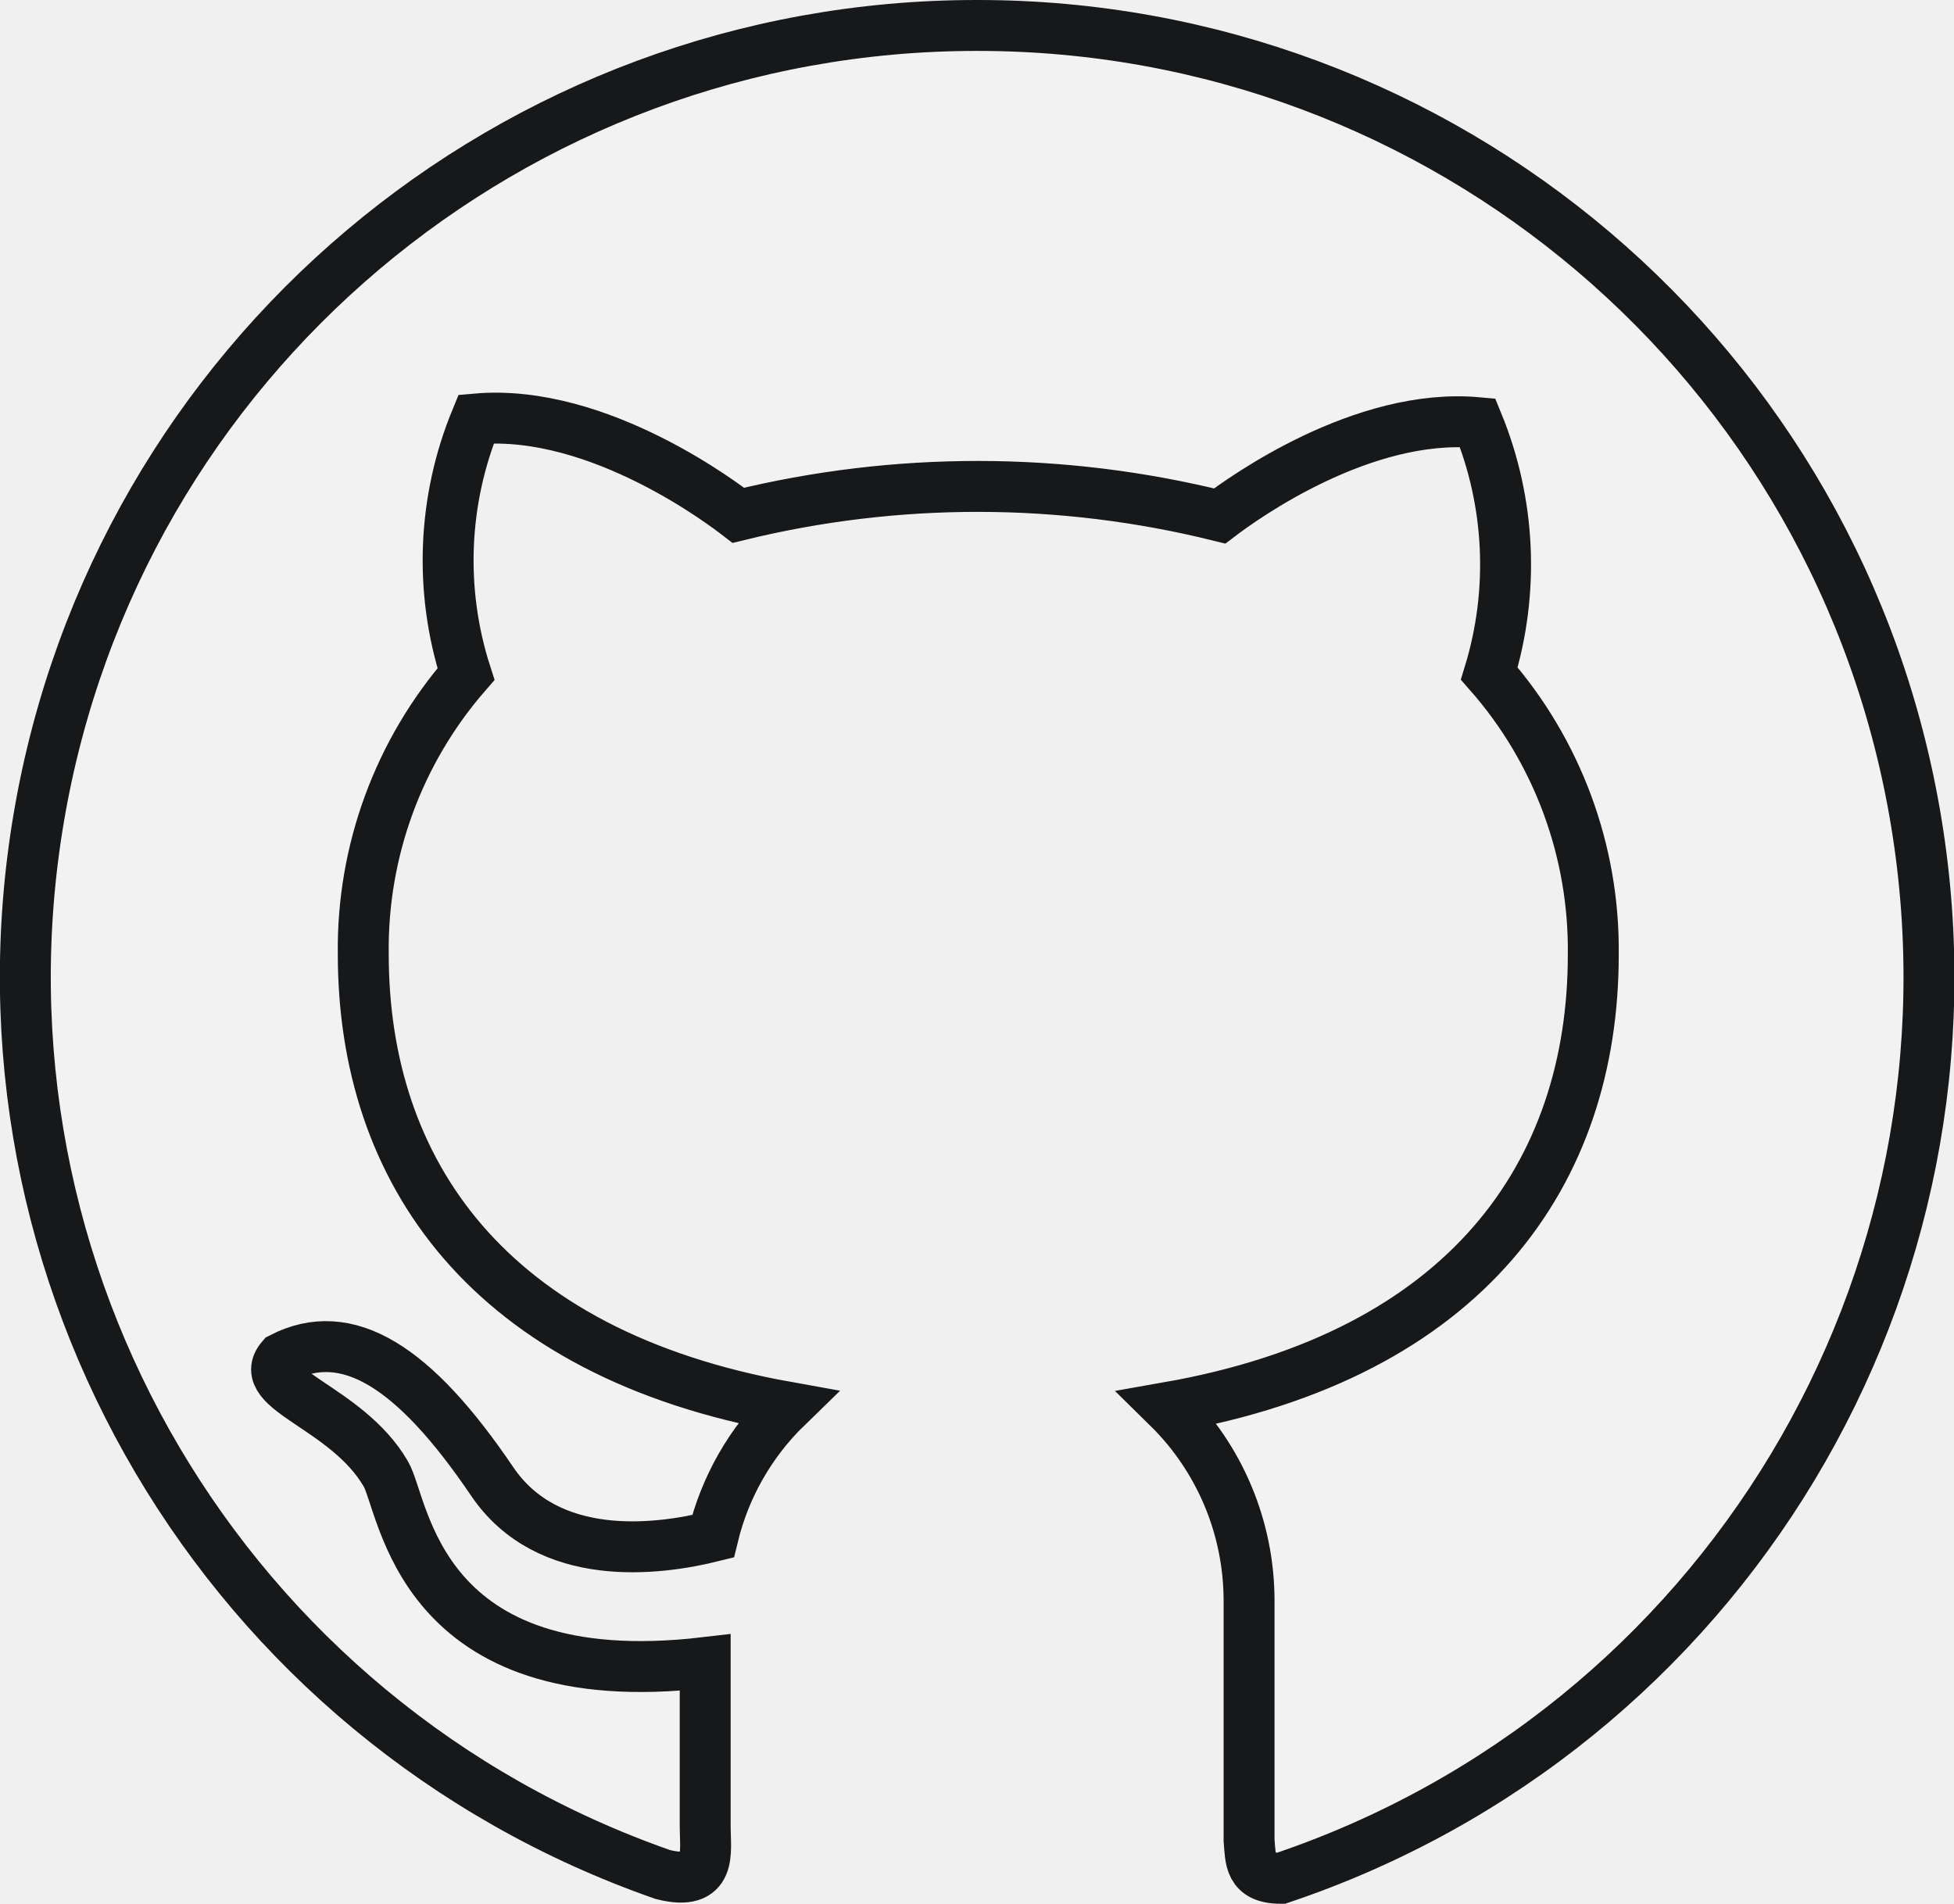
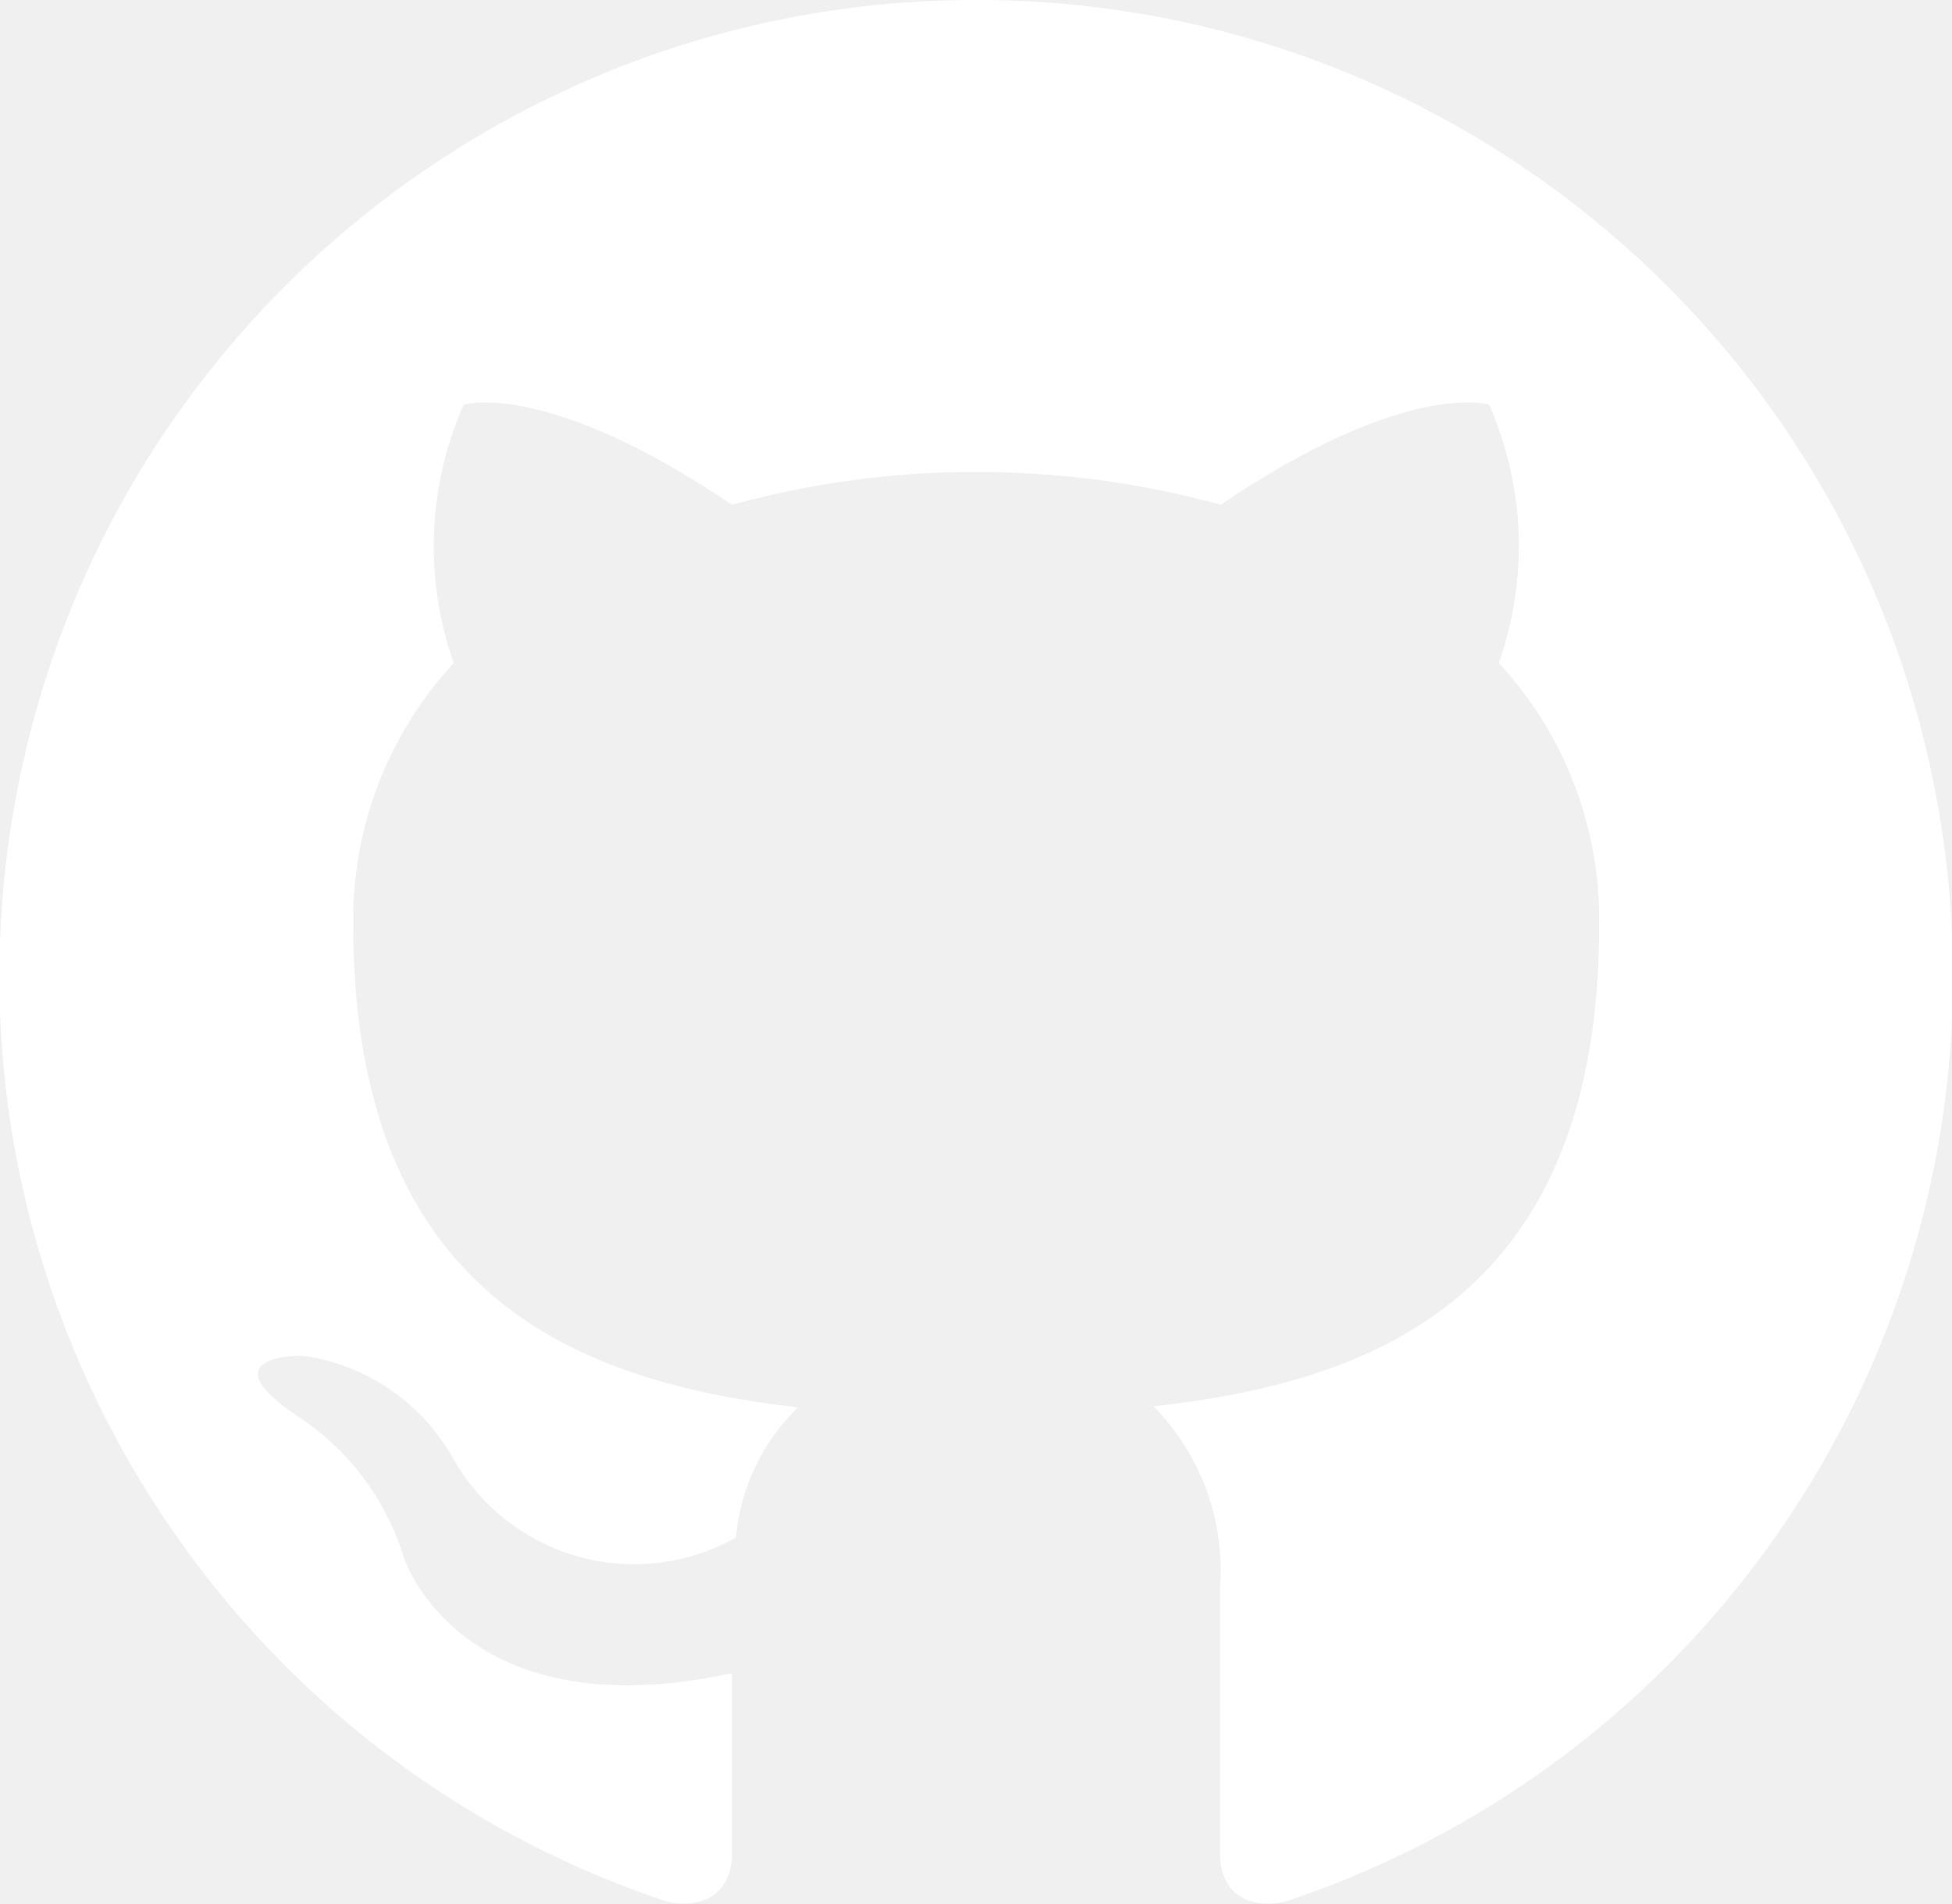
- <svg xmlns="http://www.w3.org/2000/svg" width="38.374" height="37.384" viewBox="0 0 38.374 37.384">
-   <path id="github" d="M82.689,76.3a18.679,18.679,0,0,0-6.171,36.313c.981.246.831-.451.831-.927v-3.236c-5.666.664-5.9-3.086-6.276-3.712-.768-1.311-2.585-1.645-2.042-2.271,1.29-.664,2.605.167,4.129,2.418,1.1,1.633,3.253,1.357,4.342,1.086a5.267,5.267,0,0,1,1.449-2.539c-5.871-1.052-8.317-4.635-8.317-8.894a8.219,8.219,0,0,1,2.017-5.5,7.284,7.284,0,0,1,.2-5.01C75.282,83.812,77.8,85.766,78,85.92a19.744,19.744,0,0,1,9.453.013c.472-.359,2.81-2.038,5.065-1.833a7.335,7.335,0,0,1,.23,4.927,8.223,8.223,0,0,1,2.042,5.524c0,4.267-2.463,7.854-8.351,8.889a5.324,5.324,0,0,1,1.591,3.8v4.7c.033.376,0,.747.626.747A18.681,18.681,0,0,0,82.689,76.3Z" transform="translate(-63.5 -75.8)" fill="#f2f2f2" stroke="#17181a" stroke-width="1" />
+ <svg xmlns="http://www.w3.org/2000/svg" width="24" height="23.408" viewBox="0 0 24 23.408">
+   <path id="iconmonstr-github-1" d="M12,0A12,12,0,0,0,8.207,23.387c.6.111.793-.261.793-.577V20.576C5.662,21.3,4.967,19.16,4.967,19.16A3.178,3.178,0,0,0,3.634,17.4c-1.089-.745.083-.729.083-.729a2.519,2.519,0,0,1,1.839,1.237,2.554,2.554,0,0,0,3.492,1,2.546,2.546,0,0,1,.762-1.6C7.145,17,4.343,15.971,4.343,11.374A4.644,4.644,0,0,1,5.579,8.153,4.316,4.316,0,0,1,5.7,4.977S6.7,4.655,9,6.207a11.374,11.374,0,0,1,6.009,0c2.291-1.552,3.3-1.23,3.3-1.23a4.312,4.312,0,0,1,.118,3.176,4.632,4.632,0,0,1,1.235,3.221c0,4.609-2.807,5.624-5.479,5.921A2.868,2.868,0,0,1,15,19.517V22.81c0,.319.192.694.8.576A12,12,0,0,0,12,0Z" fill="#fff" />
</svg>
